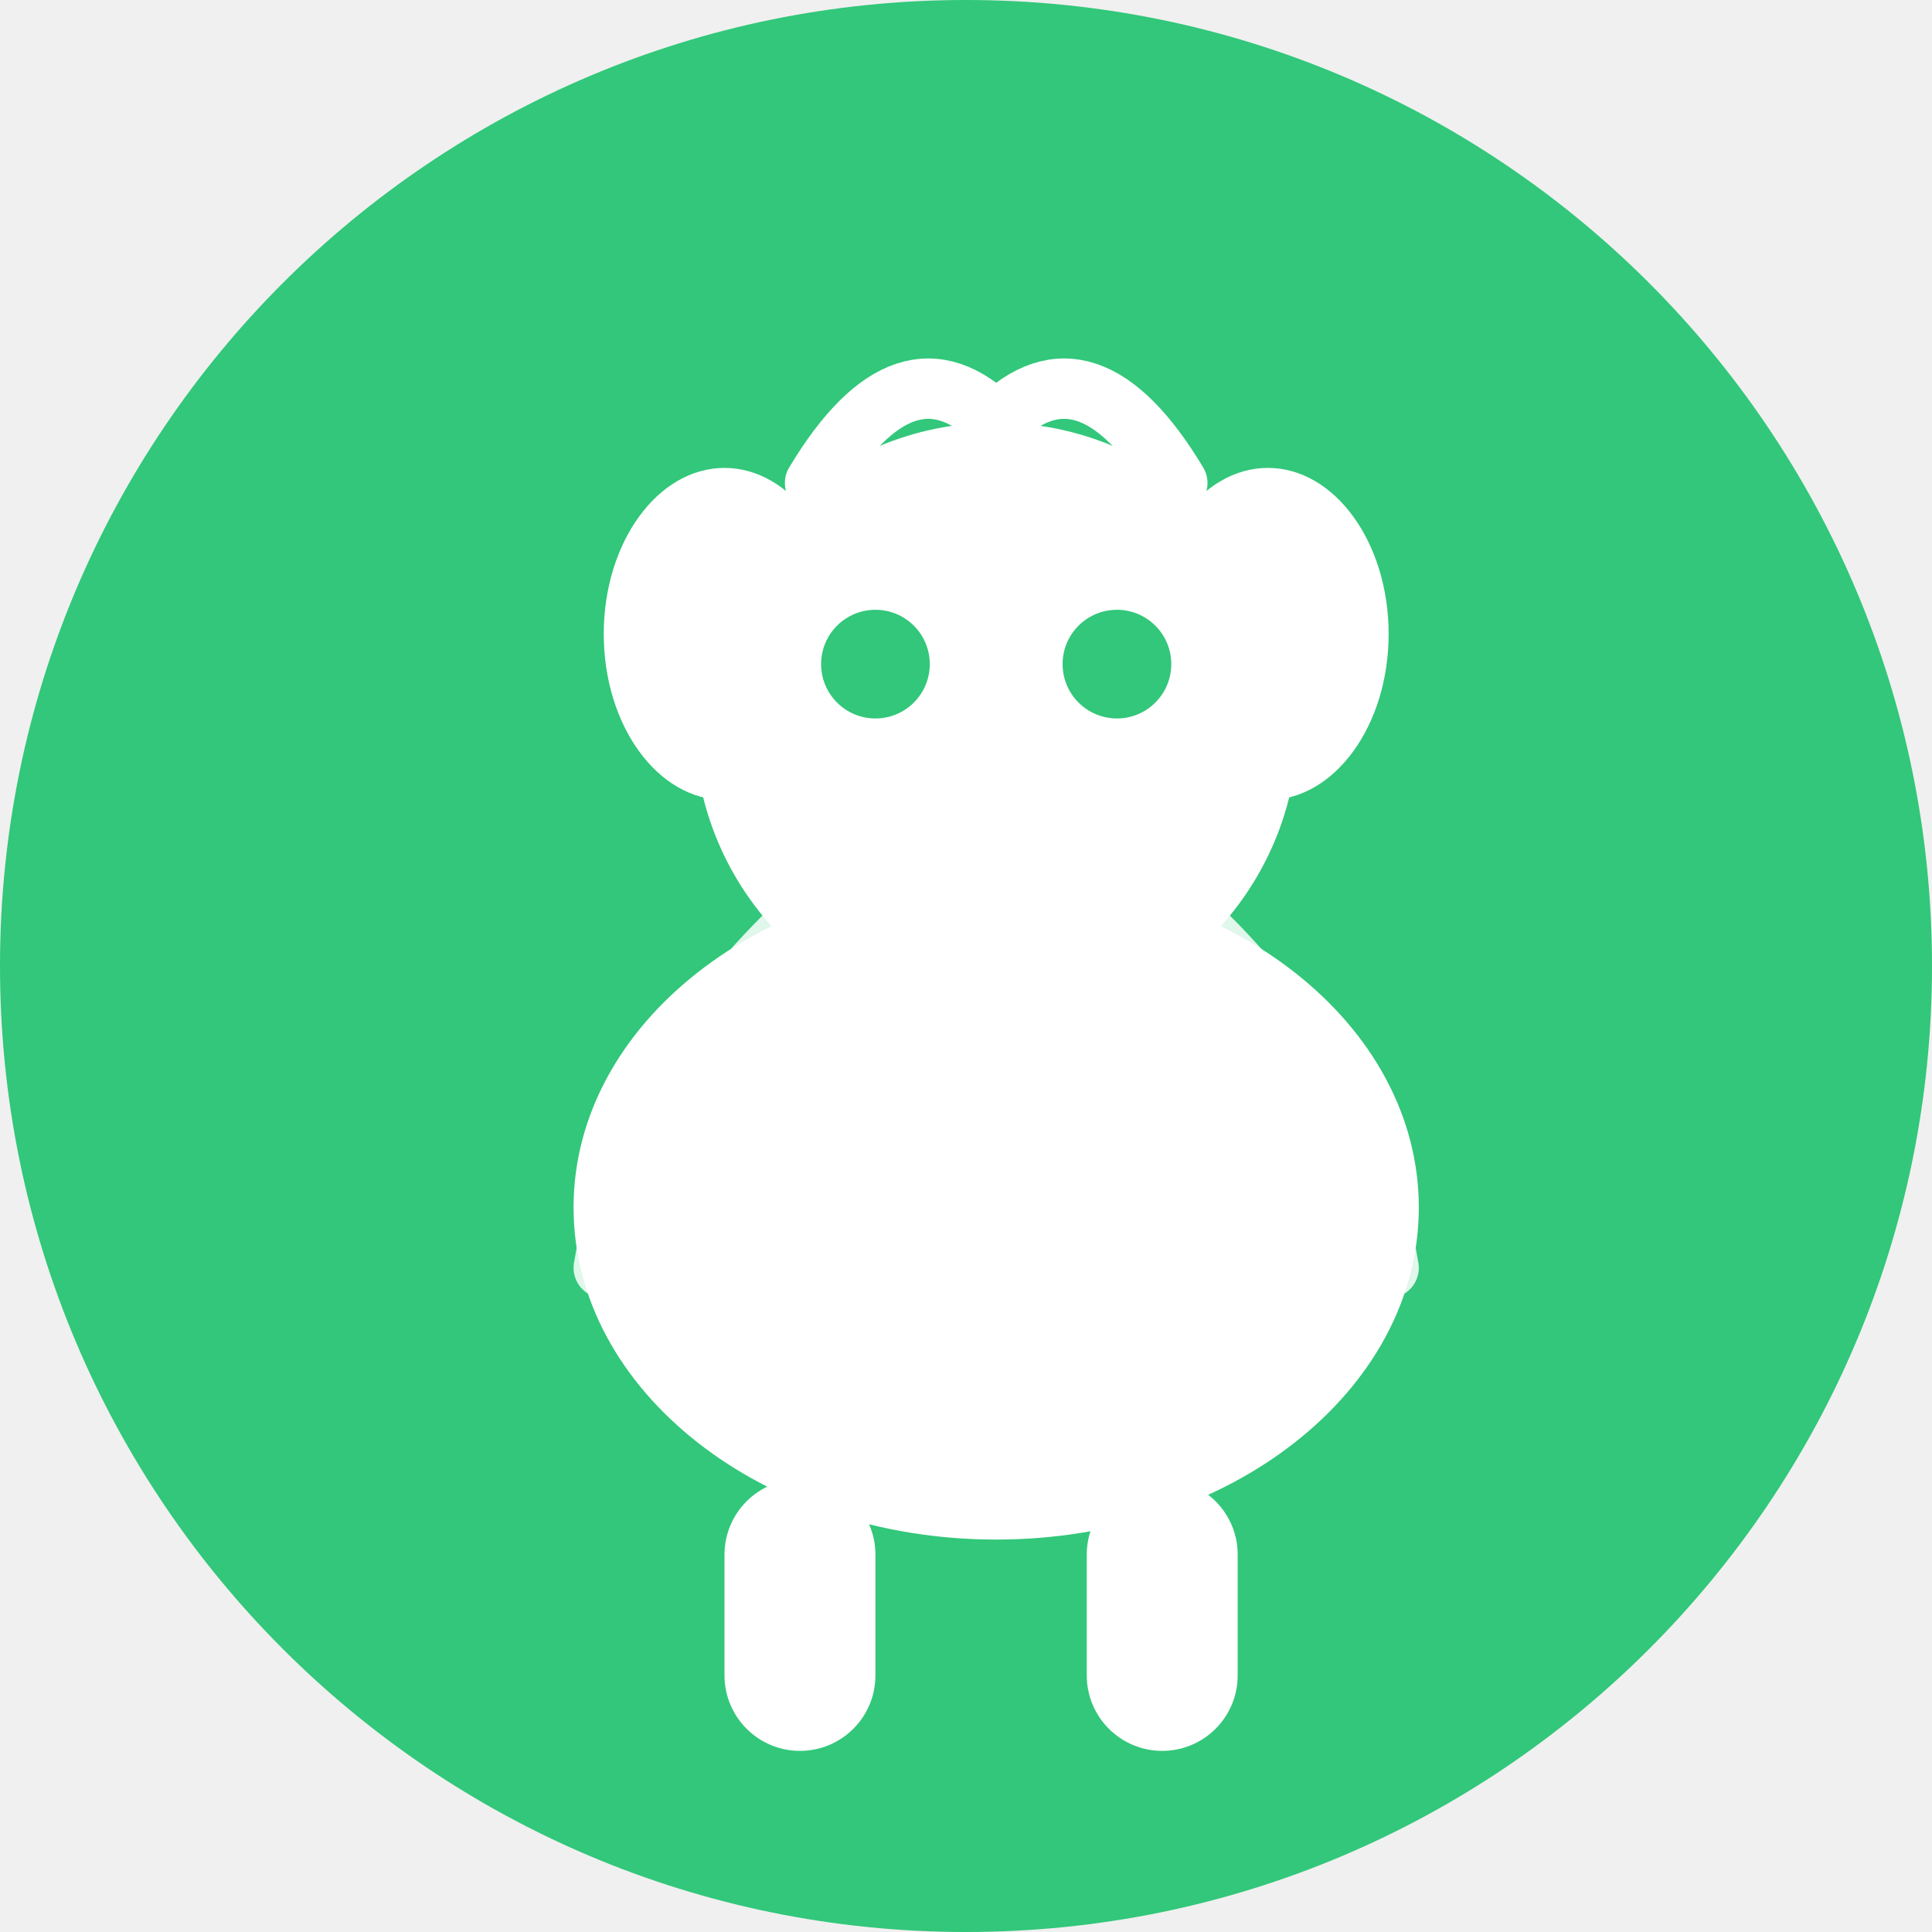
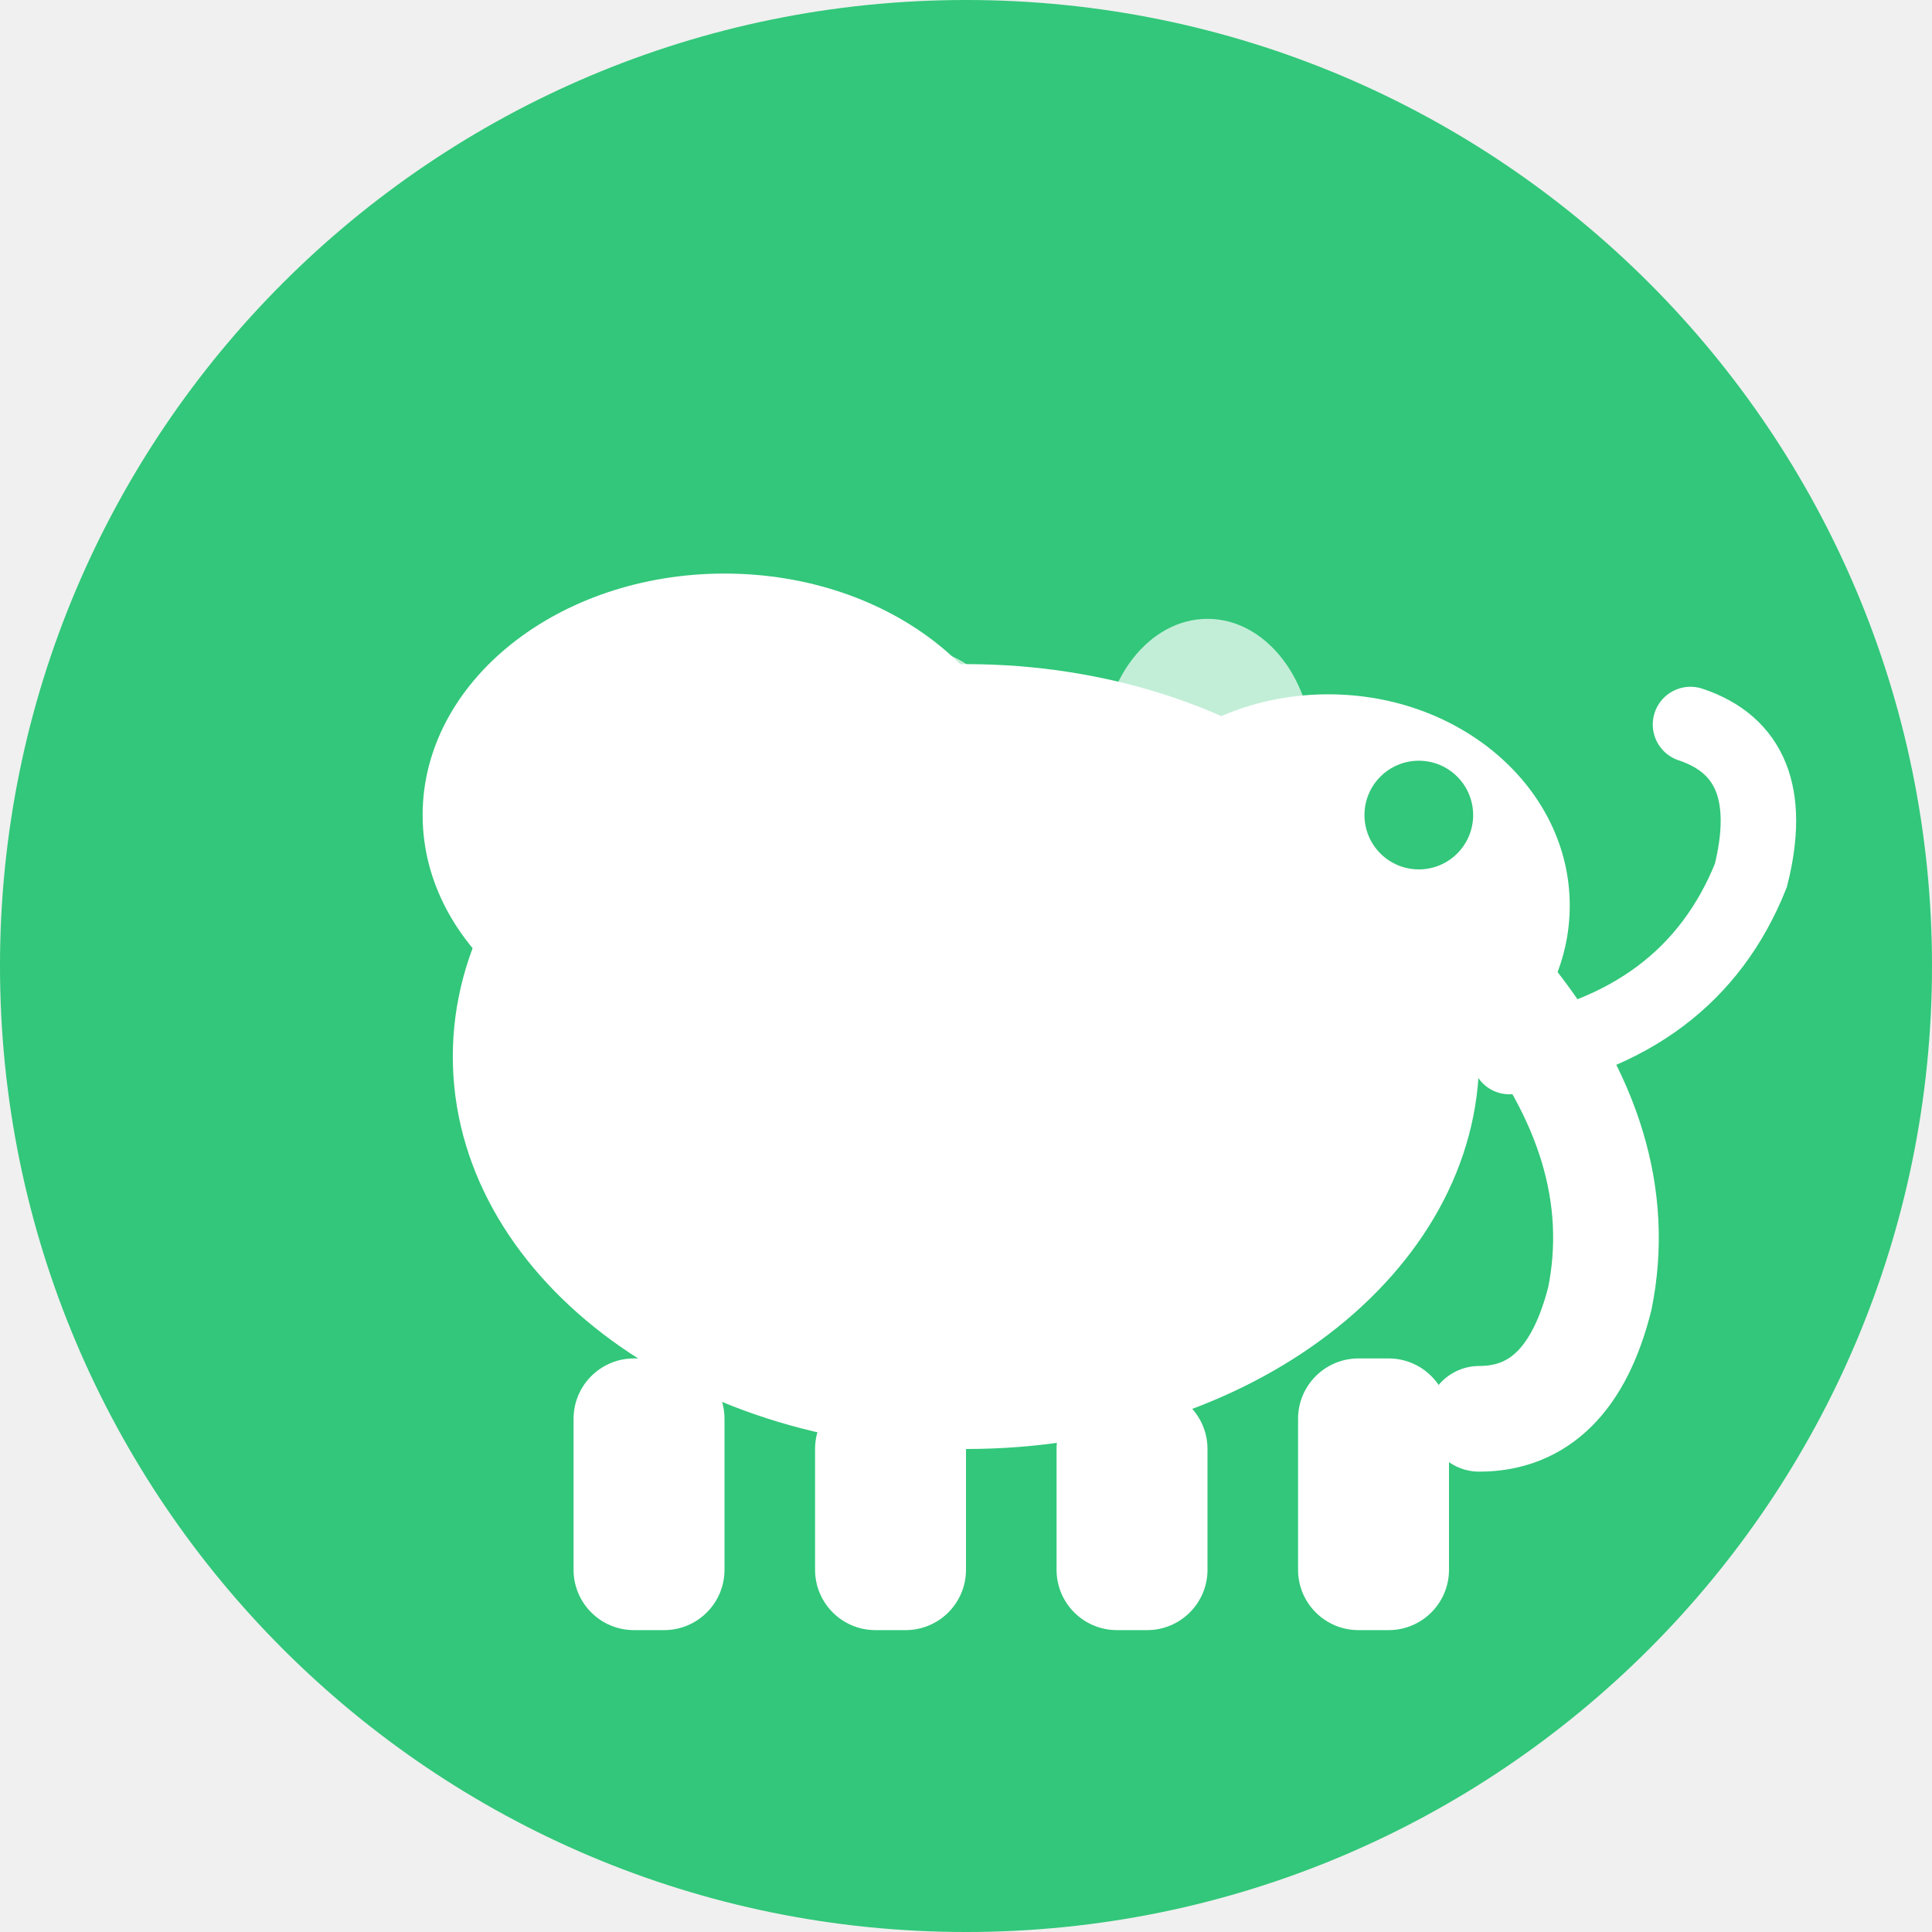
<svg xmlns="http://www.w3.org/2000/svg" viewBox="0 0 64 64">
  <circle cx="32" cy="32" r="32" fill="#32C77A" />
-   <ellipse cx="33" cy="40" rx="14" ry="11" fill="white" />
-   <circle cx="33" cy="24" r="10" fill="white" />
-   <ellipse cx="24" cy="21" rx="4" ry="5.5" fill="white" />
-   <ellipse cx="42" cy="21" rx="4" ry="5.5" fill="white" />
-   <path d="M 33 32 Q 31 38 30 43 Q 29 46 31 47" stroke="white" stroke-width="3" fill="none" stroke-linecap="round" />
-   <path d="M 26 31 Q 21 36 20 42" stroke="white" stroke-width="2" fill="none" stroke-linecap="round" opacity="0.85" />
-   <path d="M 40 31 Q 45 36 46 42" stroke="white" stroke-width="2" fill="none" stroke-linecap="round" opacity="0.85" />
-   <rect x="24" y="49" width="5" height="9" rx="2.5" fill="white" />
-   <rect x="36" y="49" width="5" height="9" rx="2.5" fill="white" />
-   <circle cx="29" cy="22" r="1.8" fill="#32C77A" />
-   <circle cx="37" cy="22" r="1.8" fill="#32C77A" />
-   <path d="M 27 16 Q 30 11 33 14 Q 36 11 39 16" stroke="white" stroke-width="2" fill="none" stroke-linecap="round" />
+   <ellipse cx="32" cy="35" rx="17" ry="13" fill="white" />
+   <ellipse cx="24" cy="27" rx="10" ry="8" fill="white" />
+   <ellipse cx="44" cy="30" rx="8" ry="7" fill="white" />
+   <path d="M 50 33 Q 54 38 53 43 Q 52 47 49 47" stroke="white" stroke-width="3.5" fill="none" stroke-linecap="round" stroke-linejoin="round" />
+   <path d="M 50 35 Q 56 34 58 29 Q 59 25 56 24" stroke="white" stroke-width="2.5" fill="none" stroke-linecap="round" />
+   <circle cx="47" cy="27" r="1.8" fill="#32C77A" />
+   <ellipse cx="40" cy="25" rx="3.5" ry="4.5" fill="white" opacity="0.7" />
+   <rect x="19" y="45" width="5" height="9" rx="2" fill="white" />
+   <rect x="27" y="46" width="5" height="8" rx="2" fill="white" />
+   <rect x="35" y="46" width="5" height="8" rx="2" fill="white" />
+   <rect x="43" y="45" width="5" height="9" rx="2" fill="white" />
+   <path d="M 15 27 Q 18 22 21 26 Q 24 21 27 25 Q 30 20 33 24" stroke="white" stroke-width="1.5" fill="none" stroke-linecap="round" opacity="0.7" />
</svg>
